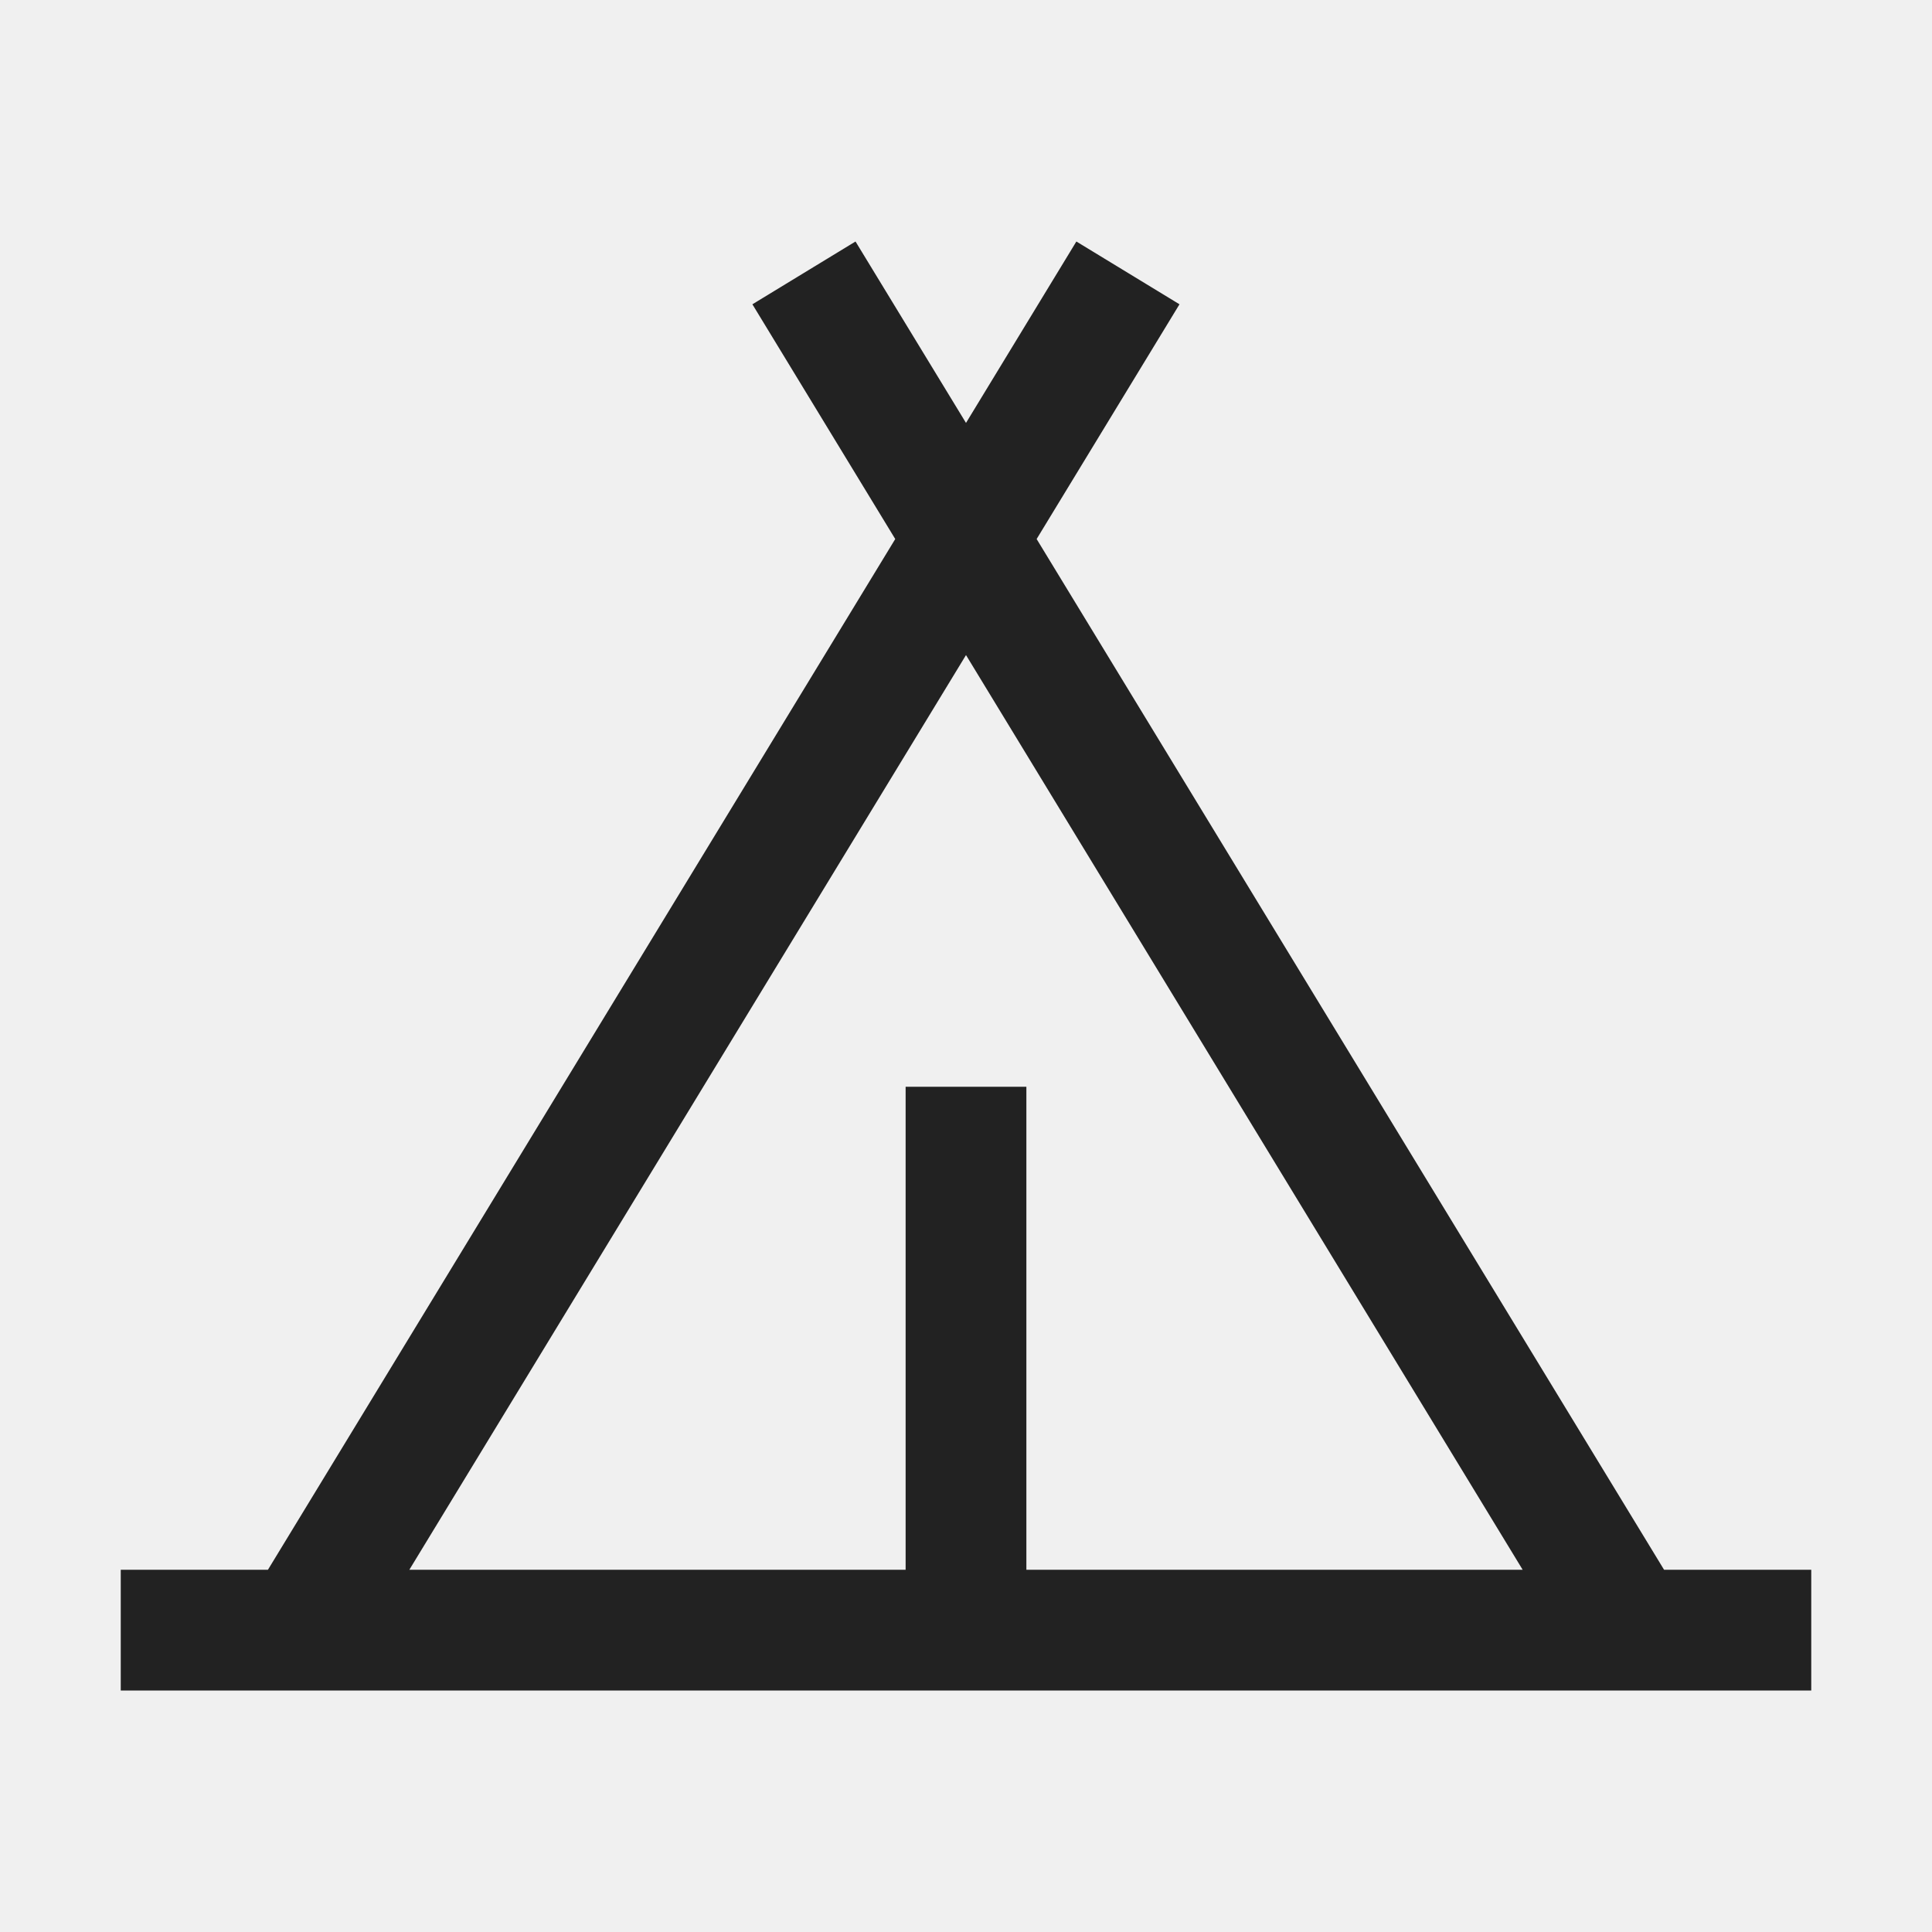
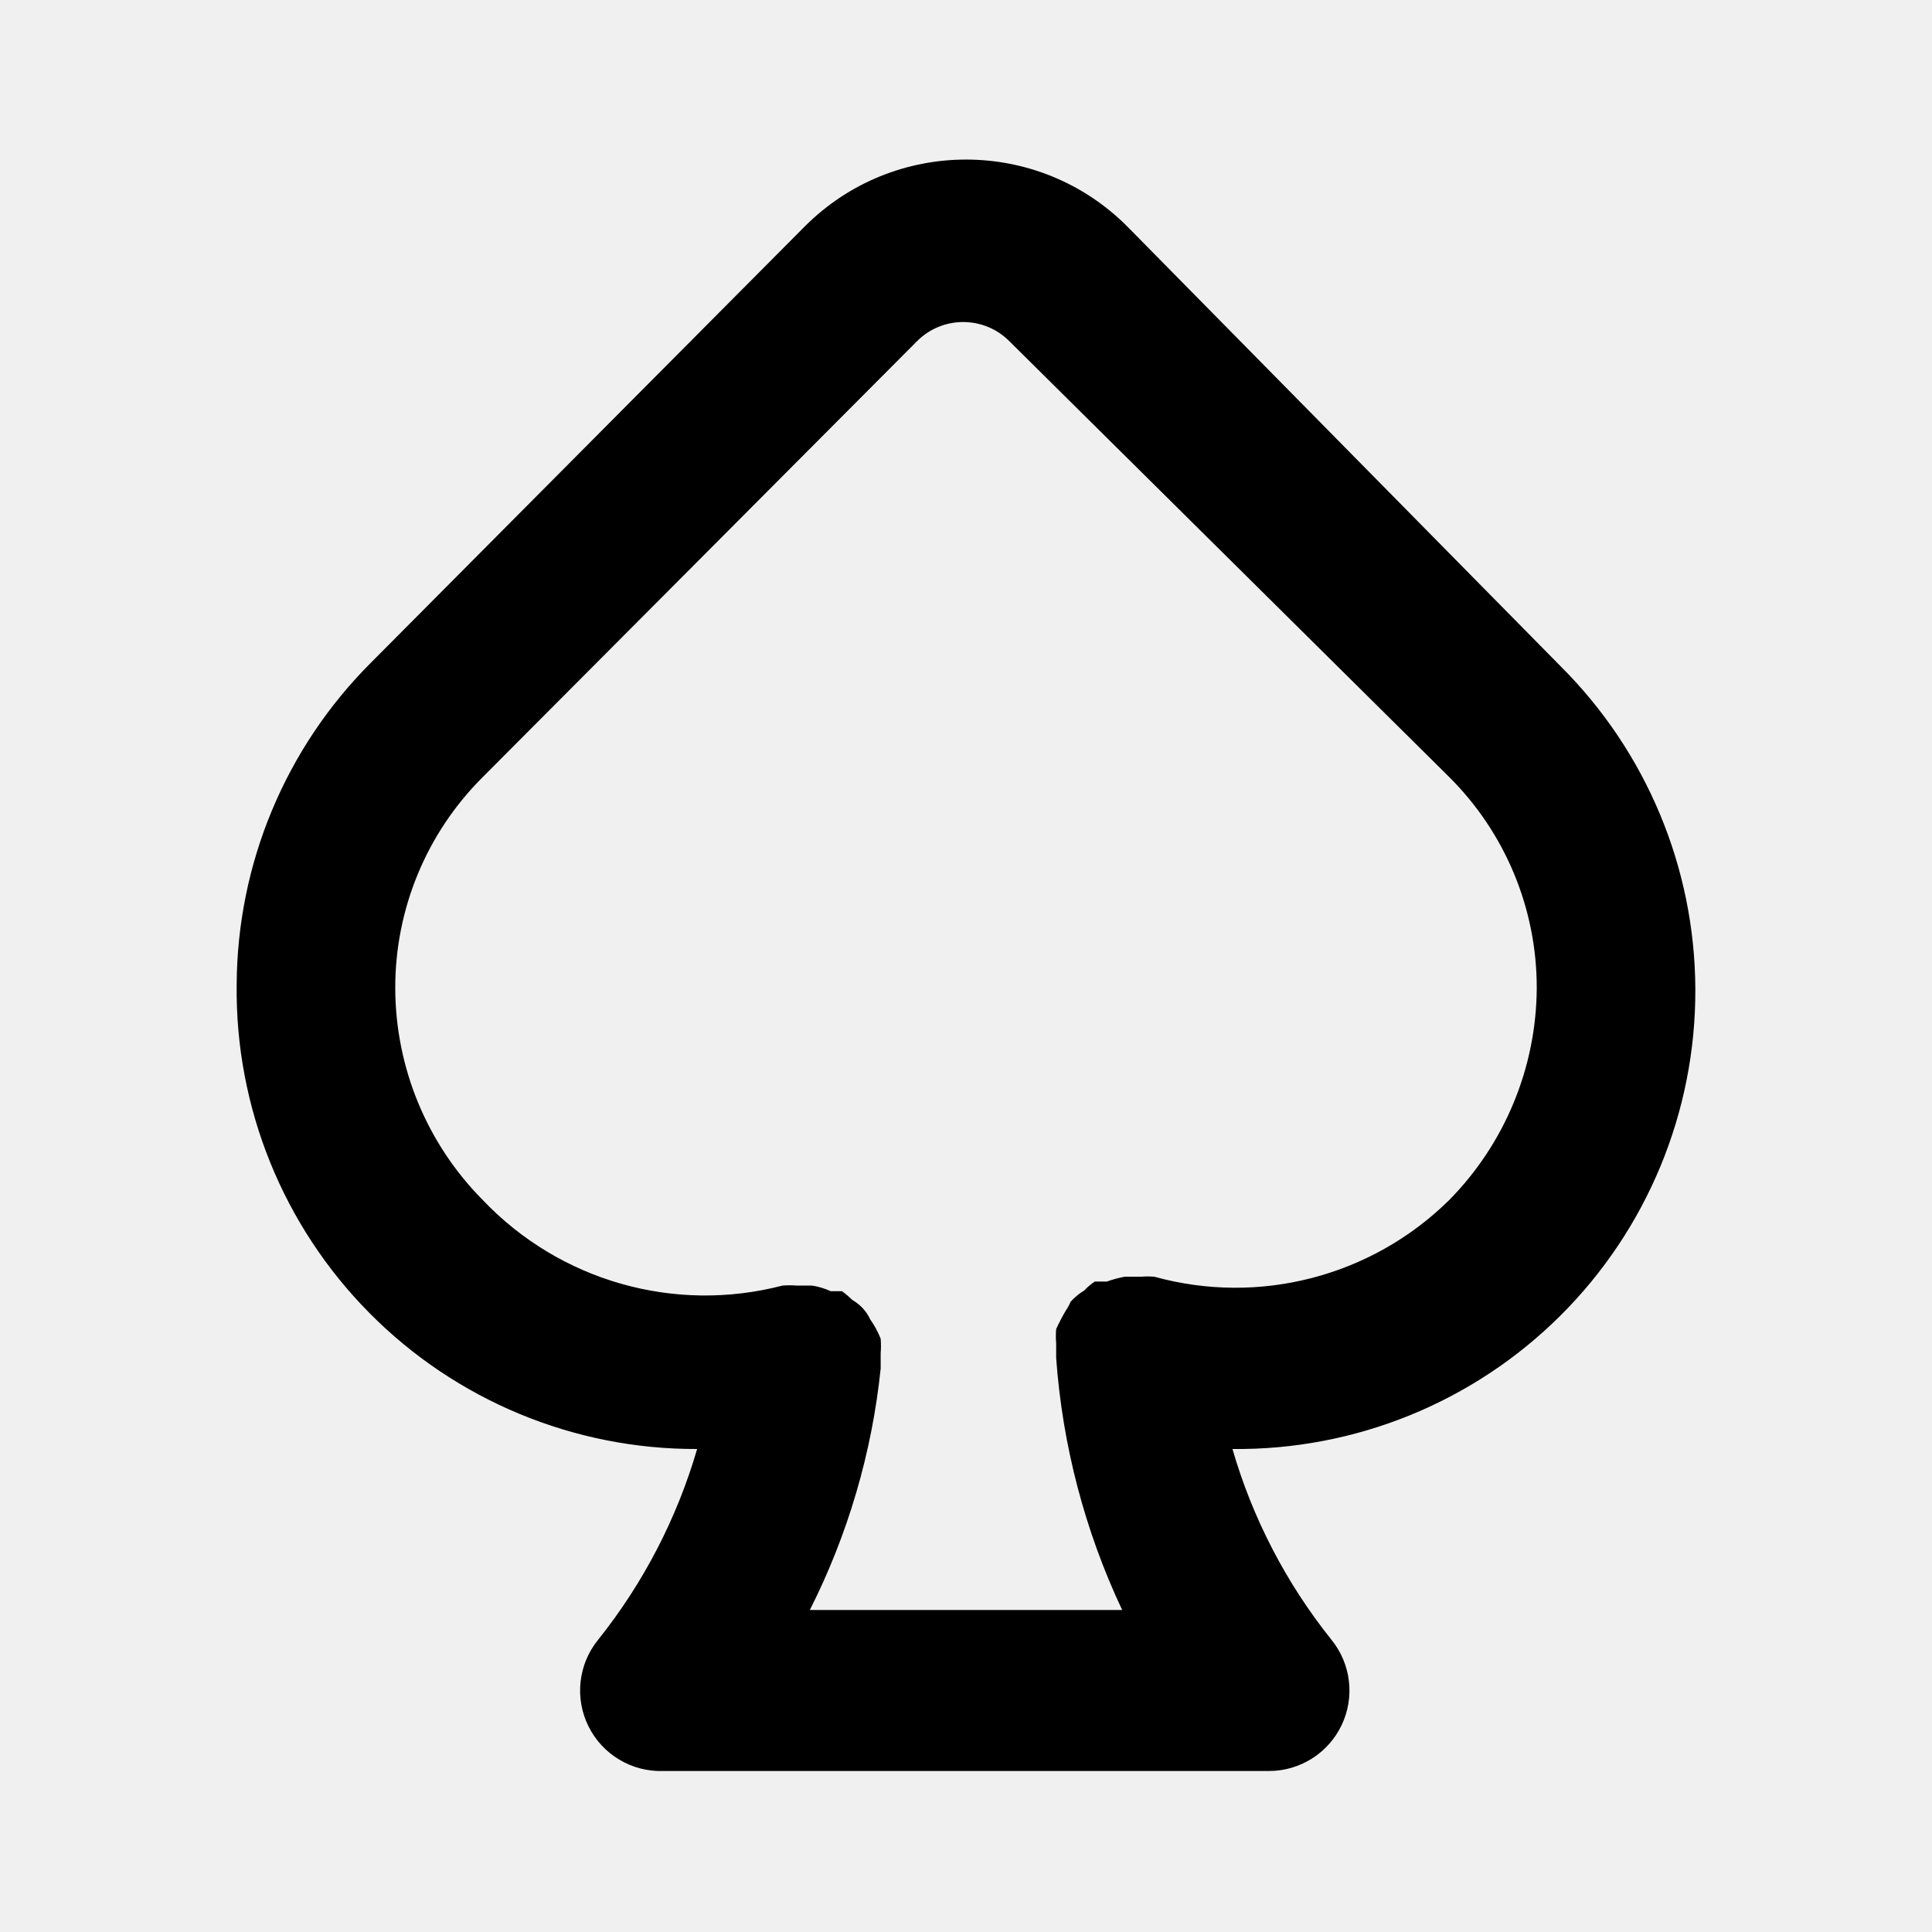
- <svg xmlns="http://www.w3.org/2000/svg" viewBox="0 0 32 32">
-   <style>
-     path { fill: #222; }
-     @media (prefers-color-scheme: dark) {
-       path { fill: #ffffff; }
-     }
-   </style>
-   <path d="M27.562 26L17.17 8.928l2.366-3.888L17.828 4L16 7.005L14.17 4l-1.708 1.04l2.366 3.888L4.438 26H2v2h28v-2zM16 10.85L25.22 26H17v-8h-2v8H6.78z" />
+ <svg xmlns="http://www.w3.org/2000/svg" aria-hidden="true" role="img" class="iconify iconify--uil" width="32" height="32" preserveAspectRatio="xMidYMid meet" viewBox="0 0 24 24">
+   <path d="M21.06 12.28a5.69 5.69 0 0 0-1.67-4L14 2.81a2.83 2.83 0 0 0-4 0L4.61 8.23a5.69 5.69 0 0 0-1.67 4A5.7 5.7 0 0 0 8.66 18a6.88 6.88 0 0 1-1.23 2.37A1 1 0 0 0 8.24 22h7.52a1 1 0 0 0 .78-1.63A6.84 6.84 0 0 1 15.31 18a5.69 5.69 0 0 0 5.75-5.71zM18 14.91a3.78 3.78 0 0 1-3.66.95a1 1 0 0 0-.17 0h-.2a1.41 1.41 0 0 0-.22.06h-.15a.69.69 0 0 0-.13.11a.75.75 0 0 0-.17.14a.6.6 0 0 1-.06.11a2.53 2.53 0 0 0-.12.23a1.1 1.1 0 0 0 0 .18v.18a8.84 8.84 0 0 0 .82 3.13h-3.88a8.62 8.62 0 0 0 .88-3v-.19a1.1 1.1 0 0 0 0-.18a1.12 1.12 0 0 0-.13-.24a.53.53 0 0 0-.06-.1a.54.54 0 0 0-.16-.14a1.27 1.27 0 0 0-.13-.11h-.14a.88.88 0 0 0-.23-.07H9.9a1.1 1.1 0 0 0-.18 0A3.81 3.81 0 0 1 6 14.91a3.75 3.75 0 0 1-1.09-2.63A3.69 3.69 0 0 1 6 9.65l5.4-5.42a.81.81 0 0 1 1.13 0L18 9.65a3.69 3.69 0 0 1 1.09 2.63A3.78 3.78 0 0 1 18 14.91z" fill="currentColor" />
</svg>
